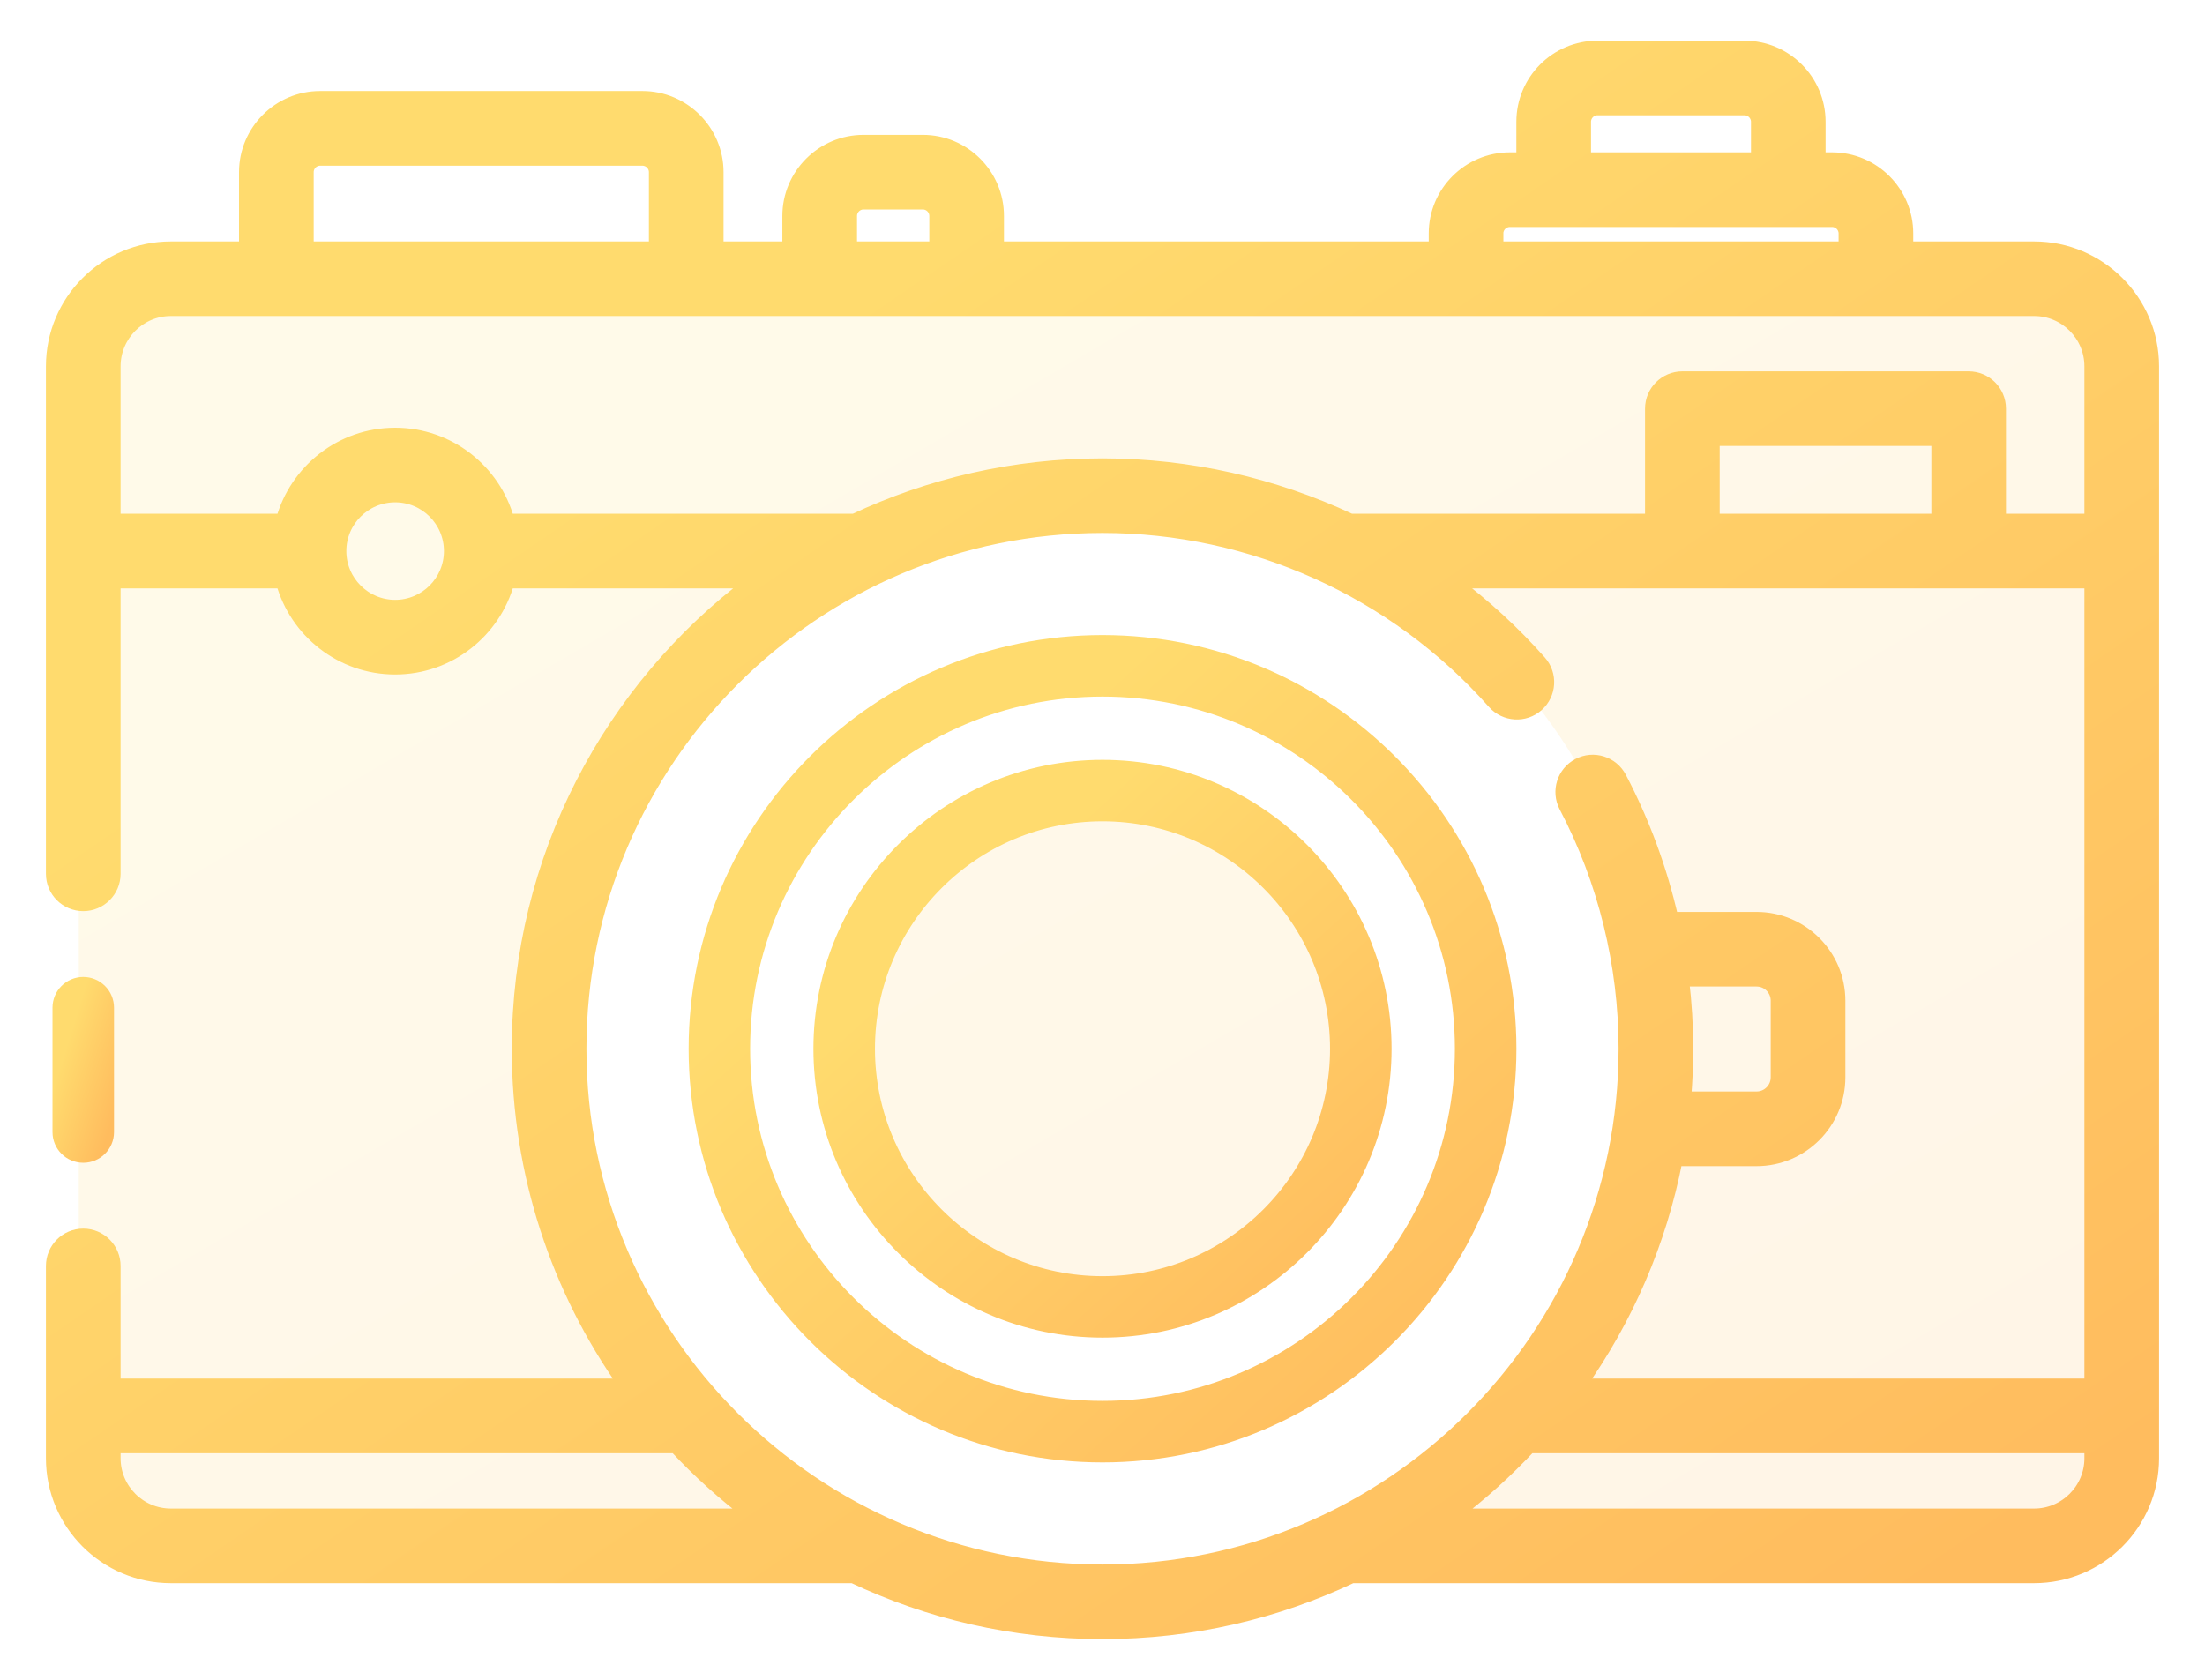
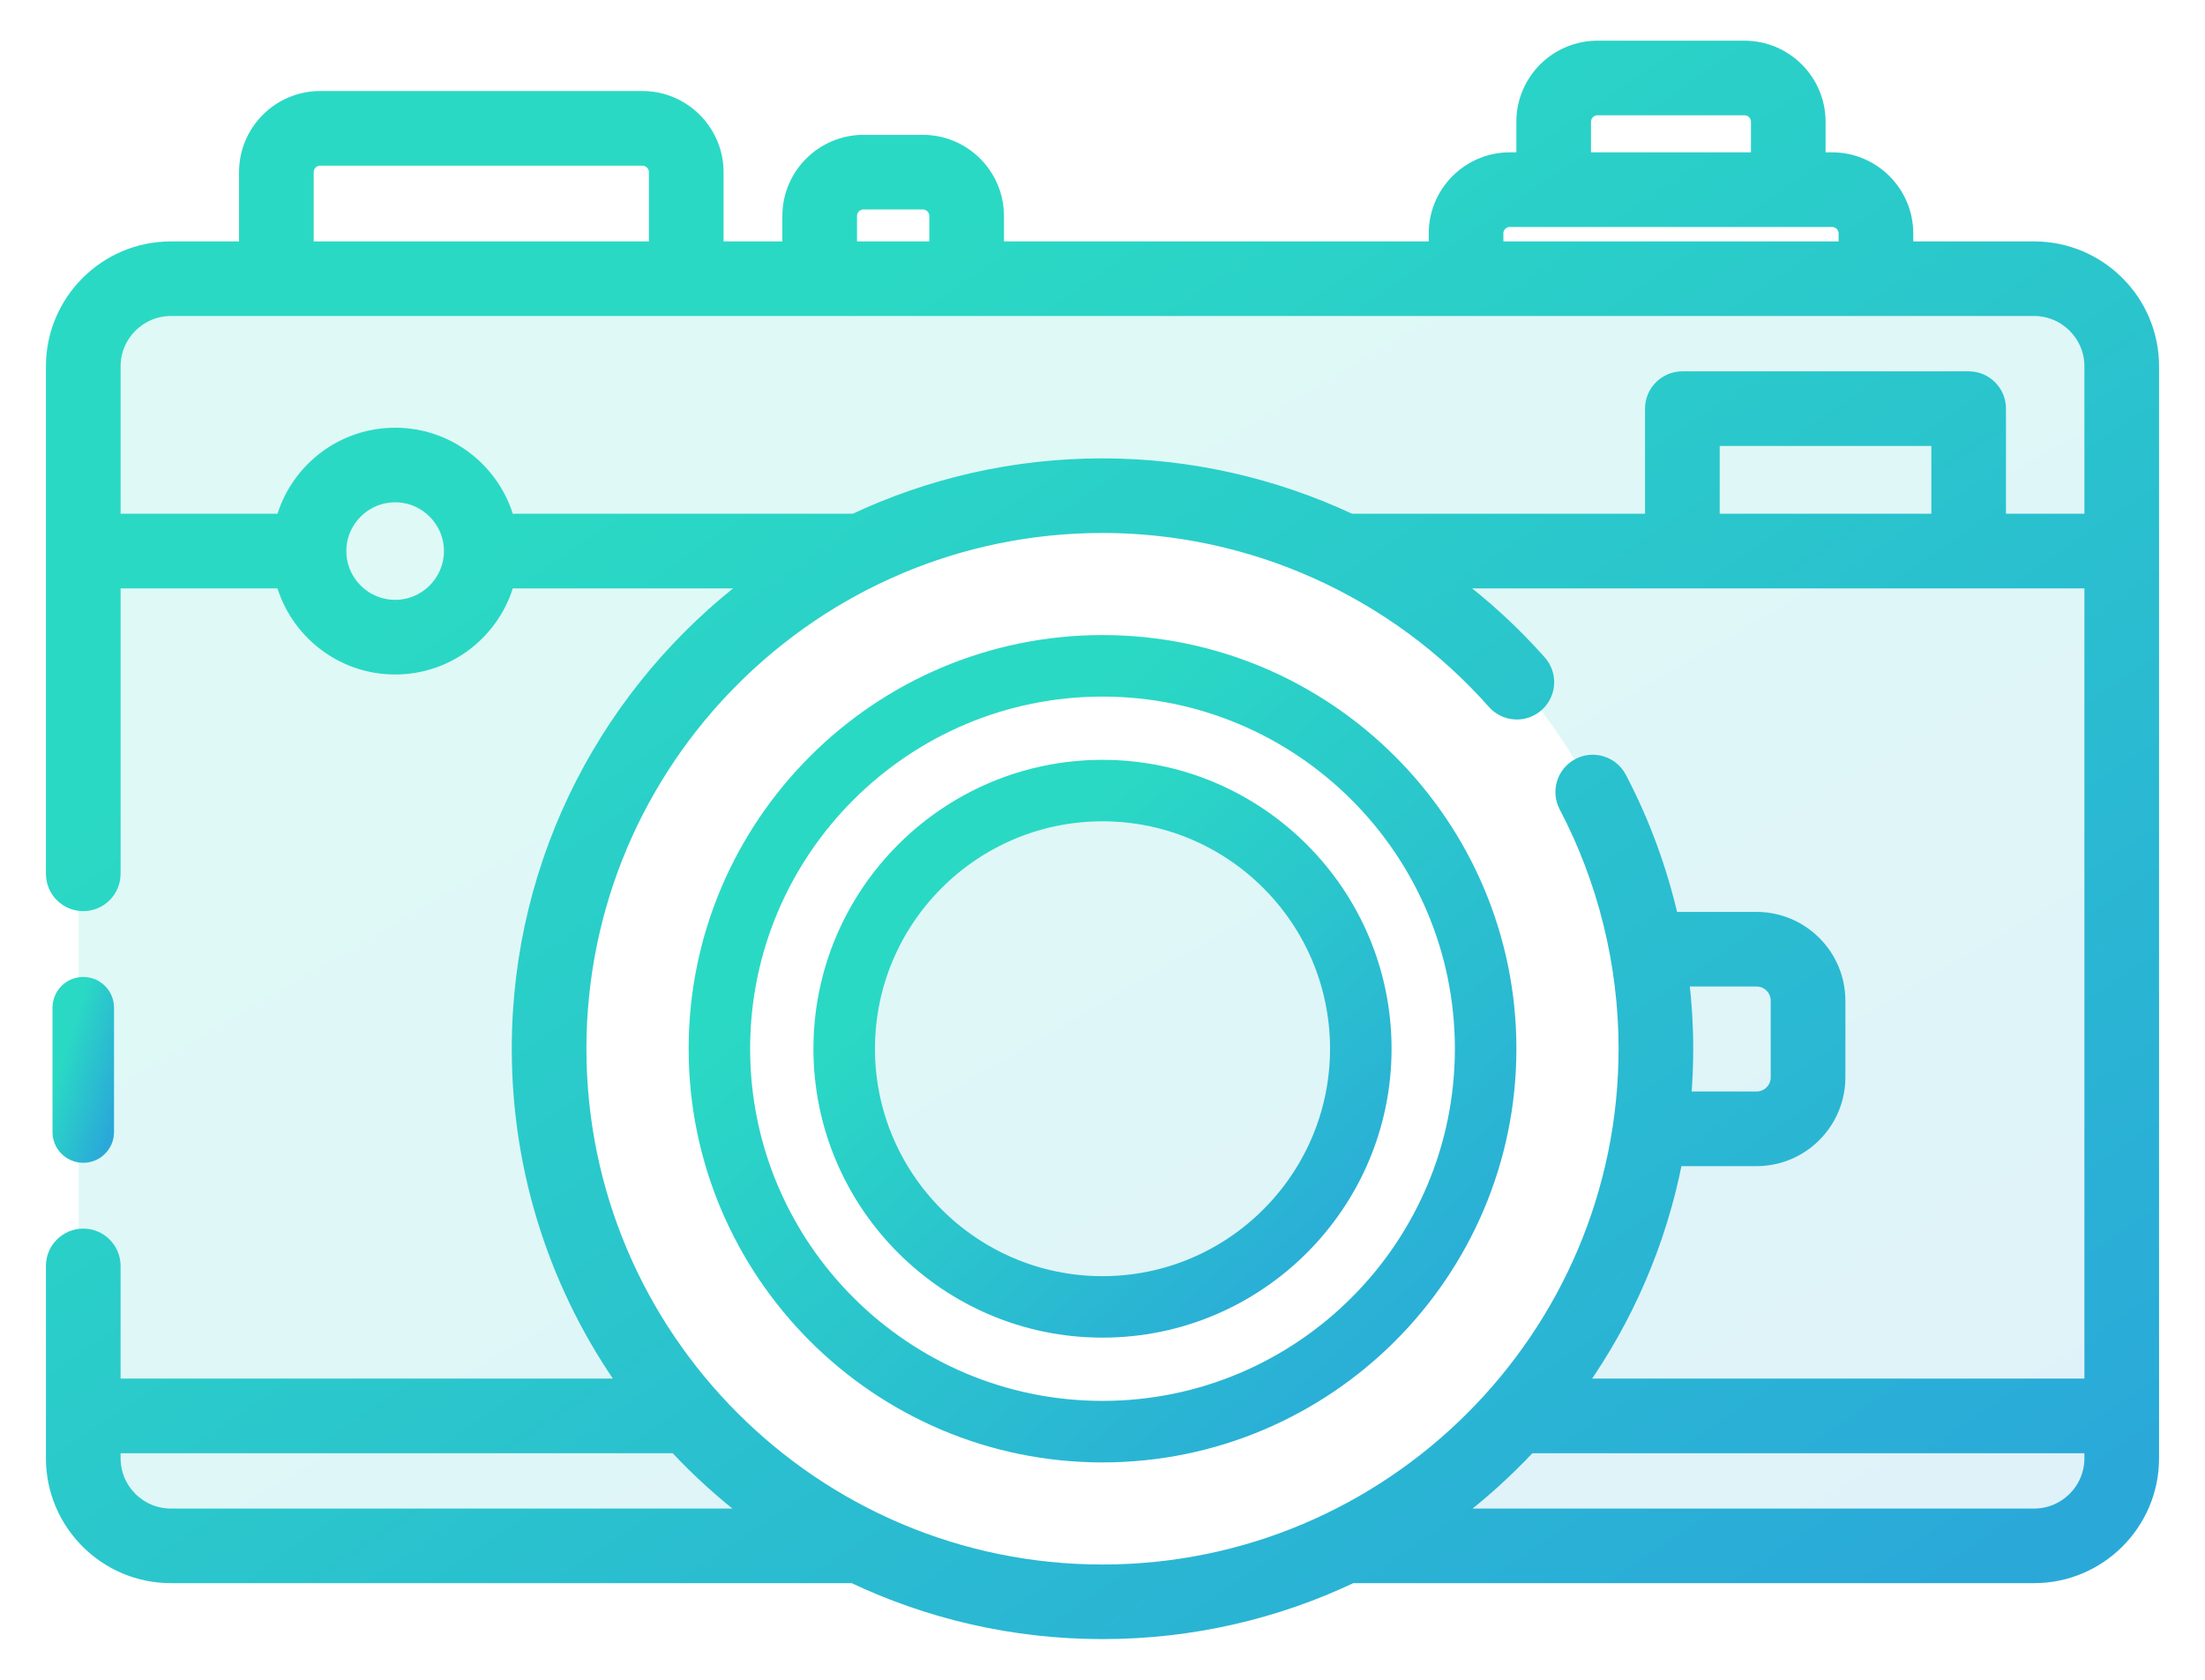
<svg xmlns="http://www.w3.org/2000/svg" width="42" height="32" viewBox="0 0 42 32" fill="none">
  <path opacity="0.15" fill-rule="evenodd" clip-rule="evenodd" d="M1.5 6.898C1.5 5.794 2.395 4.898 3.5 4.898H38.3C39.405 4.898 40.3 5.794 40.3 6.898V27.887C40.3 28.992 39.405 29.887 38.3 29.887H24.211C28.439 28.531 31.5 24.569 31.5 19.892C31.5 14.095 26.799 9.396 21 9.396C15.201 9.396 10.5 14.095 10.5 19.892C10.5 24.569 13.561 28.531 17.789 29.887H3.5C2.395 29.887 1.5 28.992 1.5 27.887V6.898ZM21 24.889C23.761 24.889 26 22.652 26 19.892C26 17.131 23.761 14.894 21 14.894C18.239 14.894 16 17.131 16 19.892C16 22.652 18.239 24.889 21 24.889Z" fill="url(#paint0_linear)" />
  <path d="M2.047 21.566C2.047 21.82 1.84 22.026 1.586 22.026C1.331 22.026 1.125 21.82 1.125 21.566V19.197C1.125 18.942 1.331 18.736 1.586 18.736C1.84 18.736 2.047 18.942 2.047 19.197V21.566Z" fill="url(#paint1_linear)" stroke="url(#paint2_linear)" stroke-width="0.25" />
  <path d="M38.745 4.724H36.318V4.447C36.318 3.665 35.681 3.027 34.897 3.027H34.648V2.32C34.648 1.537 34.011 0.9 33.228 0.9H30.428C29.645 0.9 29.008 1.537 29.008 2.32V3.027H28.759C27.976 3.027 27.339 3.664 27.339 4.447V4.724H18.998V4.114C18.998 3.331 18.361 2.694 17.578 2.694H16.448C15.665 2.694 15.027 3.331 15.027 4.114V4.724H13.657V3.279C13.657 2.497 13.019 1.859 12.236 1.859H6.098C5.315 1.859 4.678 2.497 4.678 3.279V4.724H3.255C2.012 4.724 1 5.735 1 6.978V16.646C1 16.97 1.262 17.232 1.586 17.232C1.909 17.232 2.172 16.97 2.172 16.646V11.084H5.379C5.637 12.028 6.502 12.724 7.527 12.724C8.552 12.724 9.416 12.028 9.674 11.084H14.328C11.625 13.115 9.873 16.346 9.873 19.978C9.873 22.363 10.628 24.575 11.912 26.387H2.172V24.116C2.172 23.793 1.909 23.53 1.586 23.53C1.262 23.53 1 23.793 1 24.116V27.78C1 29.023 2.012 30.034 3.255 30.034H16.249C17.691 30.717 19.301 31.1 21 31.1C22.699 31.1 24.31 30.717 25.752 30.033C25.757 30.033 25.761 30.034 25.766 30.034H38.745C39.988 30.034 41 29.023 41 27.78V6.978C41 5.735 39.988 4.724 38.745 4.724ZM30.18 2.32C30.18 2.183 30.291 2.071 30.429 2.071H33.228C33.365 2.071 33.477 2.183 33.477 2.32V3.027H30.18V2.32H30.18ZM28.51 4.447C28.51 4.31 28.622 4.199 28.759 4.199H34.897C35.034 4.199 35.146 4.31 35.146 4.447V4.724H28.511V4.447H28.51ZM16.199 4.114C16.199 3.977 16.311 3.865 16.448 3.865H17.578C17.715 3.865 17.826 3.977 17.826 4.114V4.724H16.199V4.114ZM5.85 3.279C5.85 3.142 5.961 3.031 6.098 3.031H12.236C12.373 3.031 12.485 3.142 12.485 3.279V4.724H5.85V3.279ZM7.527 11.552C6.945 11.552 6.472 11.079 6.472 10.498C6.472 9.917 6.945 9.444 7.527 9.444C8.108 9.444 8.581 9.917 8.581 10.498C8.581 11.079 8.108 11.552 7.527 11.552ZM9.674 9.912C9.416 8.969 8.552 8.273 7.527 8.273C6.501 8.273 5.637 8.969 5.379 9.912H2.172V6.978C2.172 6.381 2.658 5.895 3.255 5.895H38.745C39.342 5.895 39.828 6.381 39.828 6.978V9.912H38.084V7.784C38.084 7.461 37.822 7.199 37.498 7.199H32.045C31.722 7.199 31.459 7.461 31.459 7.784V9.912H25.727C24.263 9.226 22.651 8.857 21 8.857C19.31 8.857 17.707 9.236 16.271 9.912H9.674ZM32.631 9.912V8.37H36.913V9.912H32.631ZM3.255 28.863C2.658 28.863 2.172 28.377 2.172 27.78V27.559H12.867C13.31 28.034 13.794 28.471 14.314 28.863H3.255ZM11.045 19.979C11.045 14.492 15.511 10.028 21 10.028C23.847 10.028 26.564 11.251 28.454 13.384C28.669 13.626 29.039 13.649 29.281 13.434C29.523 13.219 29.546 12.849 29.331 12.607C28.828 12.04 28.273 11.531 27.676 11.084H39.828V26.387H30.088C30.983 25.123 31.62 23.665 31.925 22.09H33.458C34.322 22.09 35.025 21.387 35.025 20.523V19.064C35.025 18.2 34.322 17.497 33.458 17.497H31.845C31.632 16.565 31.301 15.661 30.857 14.816C30.706 14.53 30.352 14.419 30.066 14.57C29.779 14.72 29.669 15.074 29.819 15.361C30.562 16.775 30.955 18.372 30.955 19.979C30.955 25.465 26.489 29.929 21 29.929C15.511 29.929 11.045 25.465 11.045 19.979ZM32.048 18.668H33.458C33.676 18.668 33.853 18.845 33.853 19.063V20.523C33.853 20.741 33.676 20.918 33.458 20.918H32.087C32.113 20.608 32.127 20.295 32.127 19.978C32.127 19.54 32.1 19.102 32.048 18.668ZM38.745 28.863H27.686C28.206 28.471 28.69 28.034 29.134 27.559H39.828V27.78C39.828 28.377 39.342 28.863 38.745 28.863Z" fill="url(#paint3_linear)" stroke="url(#paint4_linear)" stroke-width="0.25" />
  <path d="M13.242 19.979C13.242 15.702 16.722 12.223 21 12.223C25.278 12.223 28.759 15.702 28.759 19.979C28.759 24.255 25.278 27.734 21 27.734C16.722 27.734 13.242 24.255 13.242 19.979ZM14.163 19.979C14.163 23.747 17.23 26.812 21 26.812C24.77 26.812 27.837 23.747 27.837 19.979C27.837 16.21 24.77 13.145 21 13.145C17.23 13.145 14.163 16.21 14.163 19.979Z" fill="url(#paint5_linear)" stroke="url(#paint6_linear)" stroke-width="0.25" />
  <path d="M15.619 19.979C15.619 17.013 18.033 14.6 21 14.6C23.967 14.6 26.381 17.013 26.381 19.979C26.381 22.944 23.967 25.357 21 25.357C18.033 25.357 15.619 22.944 15.619 19.979ZM16.541 19.979C16.541 22.436 18.541 24.436 21 24.436C23.459 24.436 25.459 22.436 25.459 19.979C25.459 17.52 23.459 15.521 21 15.521C18.541 15.521 16.541 17.52 16.541 19.979Z" fill="url(#paint7_linear)" stroke="url(#paint8_linear)" stroke-width="0.25" />
  <defs>
    <linearGradient id="paint0_linear" x1="3.699" y1="4.898" x2="22.569" y2="37.252" gradientUnits="userSpaceOnUse">
-       <stop offset="0.259" stop-color="#FFDB6E" />
-       <stop offset="1" stop-color="#FFBC5E" />
+       <stop offset="0.259" stop-color="#2AD9C4" />
+       <stop offset="1" stop-color="#2AA9D9" />
    </linearGradient>
    <linearGradient id="paint1_linear" x1="1.177" y1="18.736" x2="2.789" y2="19.235" gradientUnits="userSpaceOnUse">
-       <stop offset="0.259" stop-color="#FFDB6E" />
-       <stop offset="1" stop-color="#FFBC5E" />
+       <stop offset="0.259" stop-color="#2AD9C4" />
+       <stop offset="1" stop-color="#2AA9D9" />
    </linearGradient>
    <linearGradient id="paint2_linear" x1="1.177" y1="18.736" x2="2.789" y2="19.235" gradientUnits="userSpaceOnUse">
-       <stop offset="0.259" stop-color="#FFDB6E" />
-       <stop offset="1" stop-color="#FFBC5E" />
+       <stop offset="0.259" stop-color="#2AD9C4" />
+       <stop offset="1" stop-color="#2AA9D9" />
    </linearGradient>
    <linearGradient id="paint3_linear" x1="3.267" y1="0.9" x2="27.682" y2="36.609" gradientUnits="userSpaceOnUse">
-       <stop offset="0.259" stop-color="#FFDB6E" />
-       <stop offset="1" stop-color="#FFBC5E" />
+       <stop offset="0.259" stop-color="#2AD9C4" />
+       <stop offset="1" stop-color="#2AA9D9" />
    </linearGradient>
    <linearGradient id="paint4_linear" x1="3.267" y1="0.9" x2="27.682" y2="36.609" gradientUnits="userSpaceOnUse">
-       <stop offset="0.259" stop-color="#FFDB6E" />
-       <stop offset="1" stop-color="#FFBC5E" />
+       <stop offset="0.259" stop-color="#2AD9C4" />
+       <stop offset="1" stop-color="#2AA9D9" />
    </linearGradient>
    <linearGradient id="paint5_linear" x1="14.121" y1="12.223" x2="27.511" y2="27.015" gradientUnits="userSpaceOnUse">
-       <stop offset="0.259" stop-color="#FFDB6E" />
-       <stop offset="1" stop-color="#FFBC5E" />
+       <stop offset="0.259" stop-color="#2AD9C4" />
+       <stop offset="1" stop-color="#2AA9D9" />
    </linearGradient>
    <linearGradient id="paint6_linear" x1="14.121" y1="12.223" x2="27.511" y2="27.015" gradientUnits="userSpaceOnUse">
-       <stop offset="0.259" stop-color="#FFDB6E" />
-       <stop offset="1" stop-color="#FFBC5E" />
+       <stop offset="0.259" stop-color="#2AD9C4" />
+       <stop offset="1" stop-color="#2AA9D9" />
    </linearGradient>
    <linearGradient id="paint7_linear" x1="16.229" y1="14.6" x2="25.516" y2="24.859" gradientUnits="userSpaceOnUse">
-       <stop offset="0.259" stop-color="#FFDB6E" />
-       <stop offset="1" stop-color="#FFBC5E" />
+       <stop offset="0.259" stop-color="#2AD9C4" />
+       <stop offset="1" stop-color="#2AA9D9" />
    </linearGradient>
    <linearGradient id="paint8_linear" x1="16.229" y1="14.6" x2="25.516" y2="24.859" gradientUnits="userSpaceOnUse">
-       <stop offset="0.259" stop-color="#FFDB6E" />
-       <stop offset="1" stop-color="#FFBC5E" />
+       <stop offset="0.259" stop-color="#2AD9C4" />
+       <stop offset="1" stop-color="#2AA9D9" />
    </linearGradient>
  </defs>
</svg>
